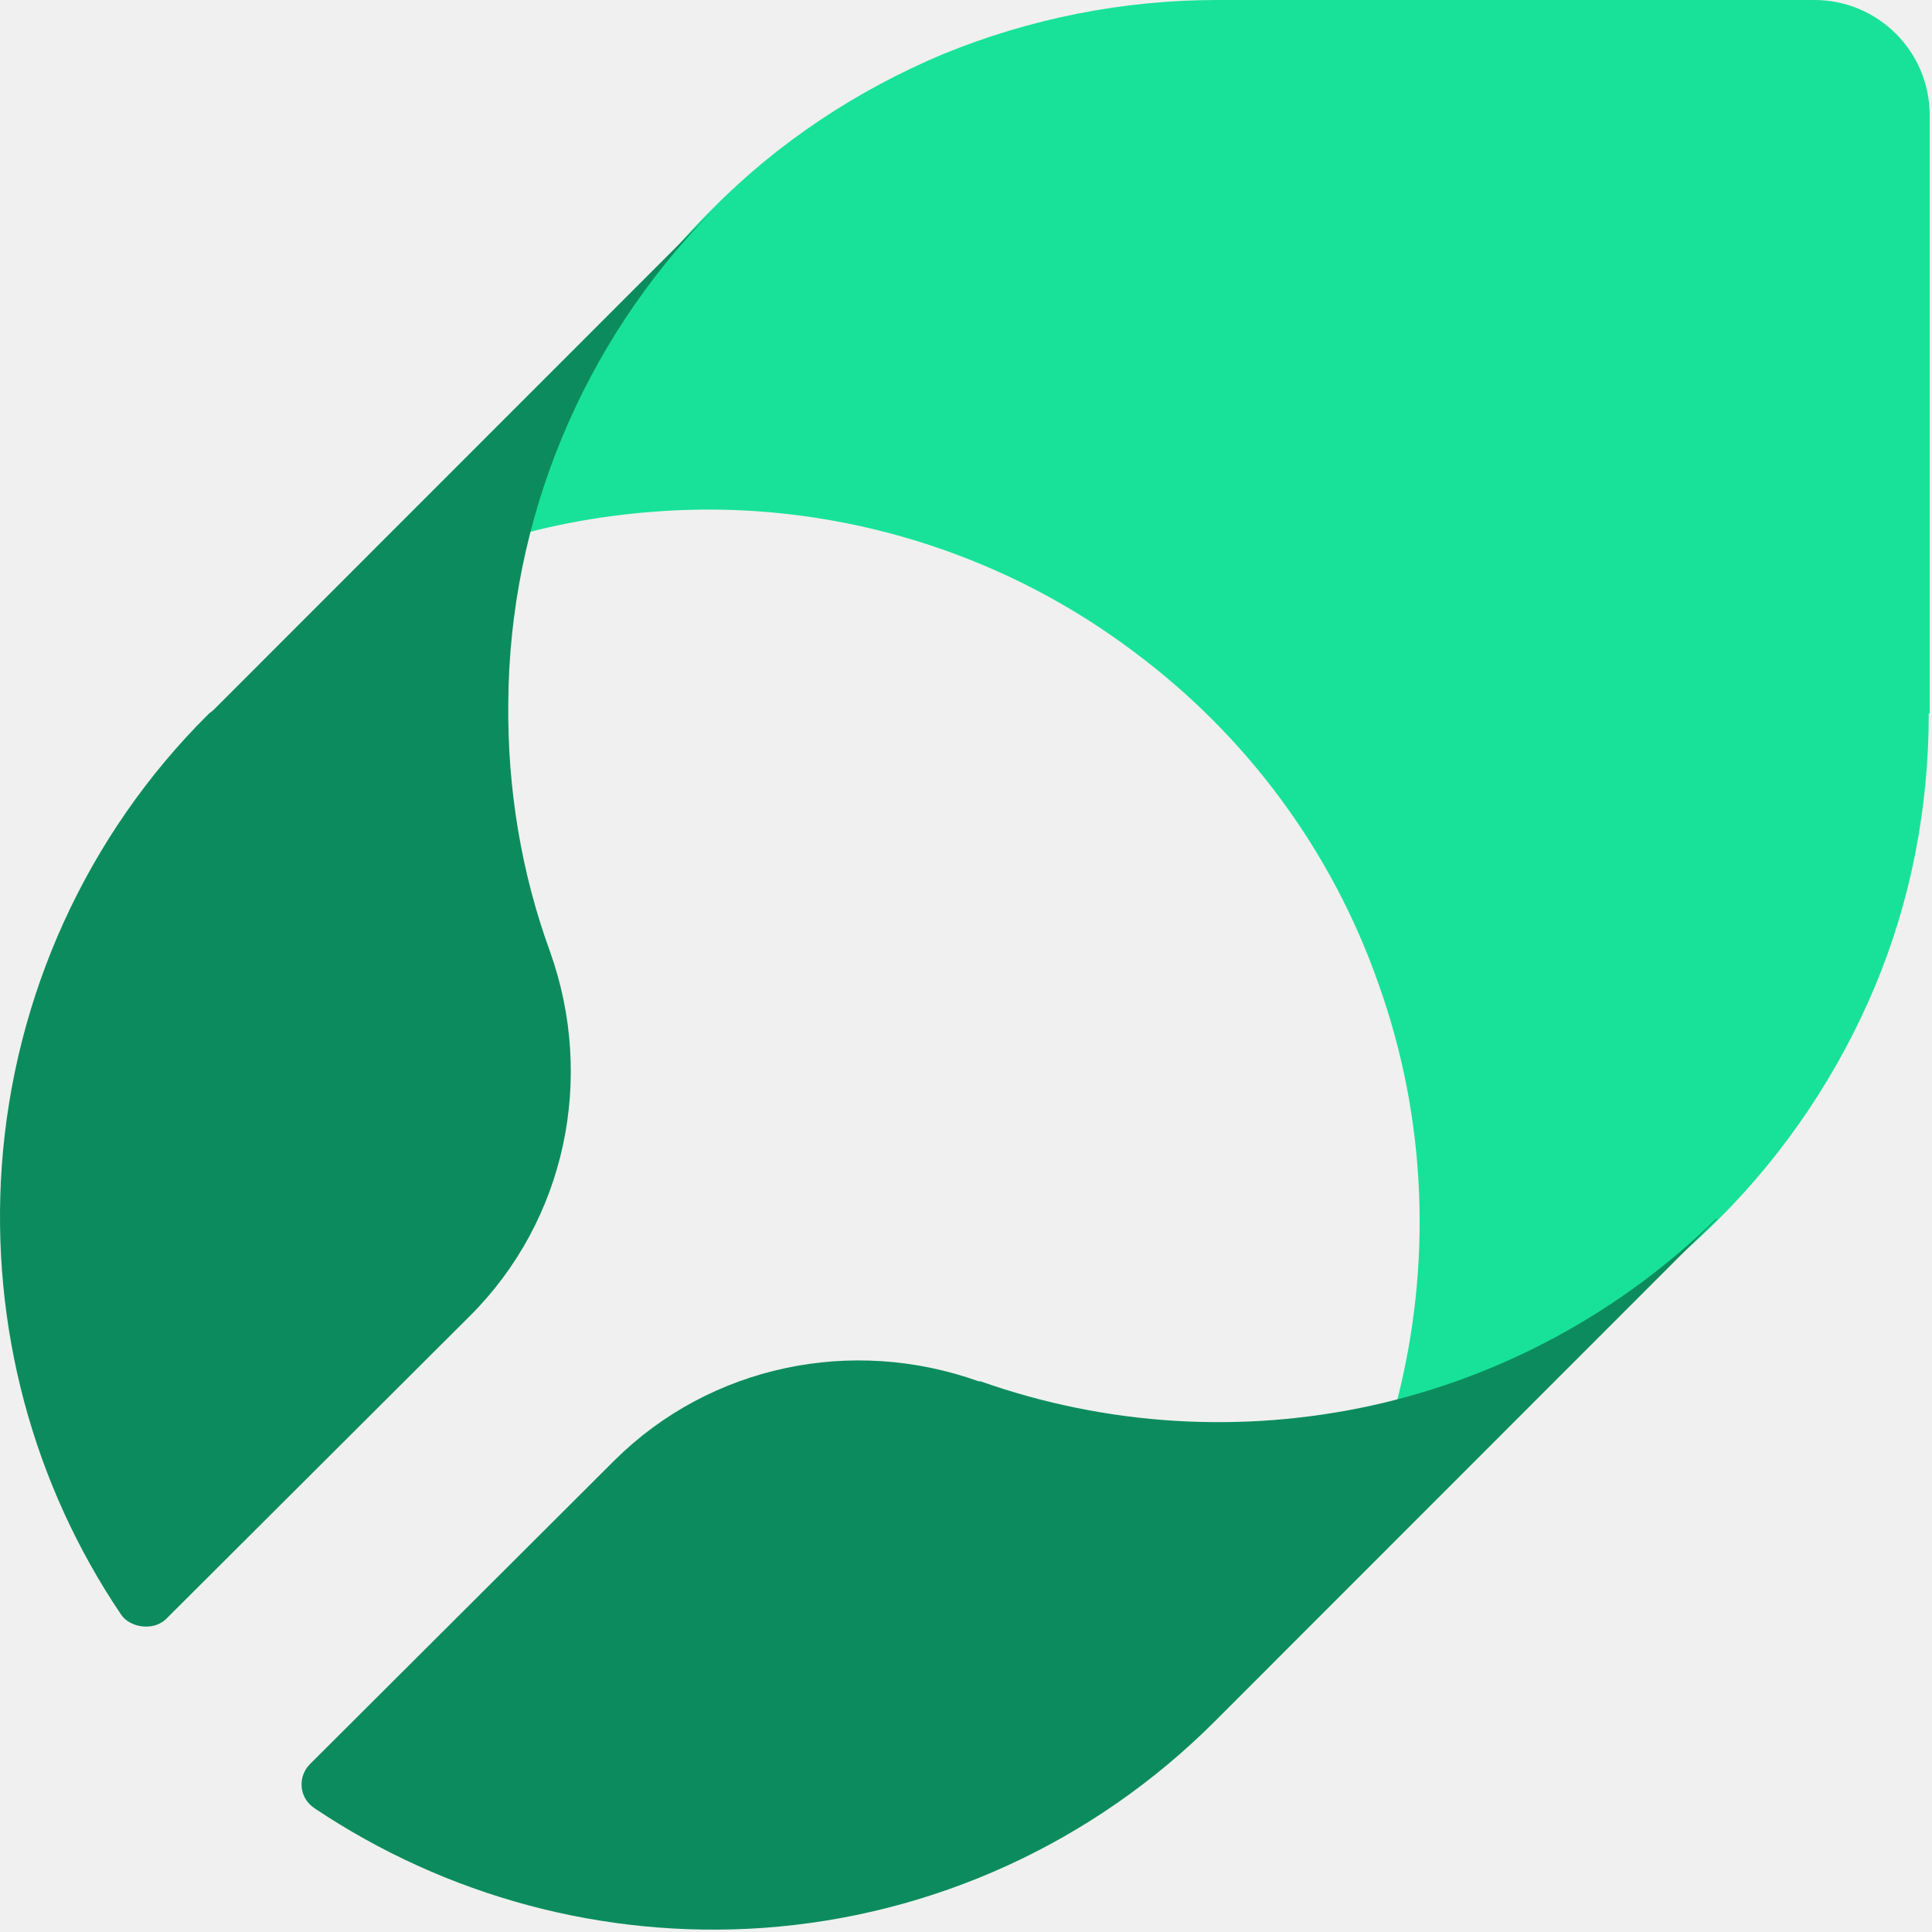
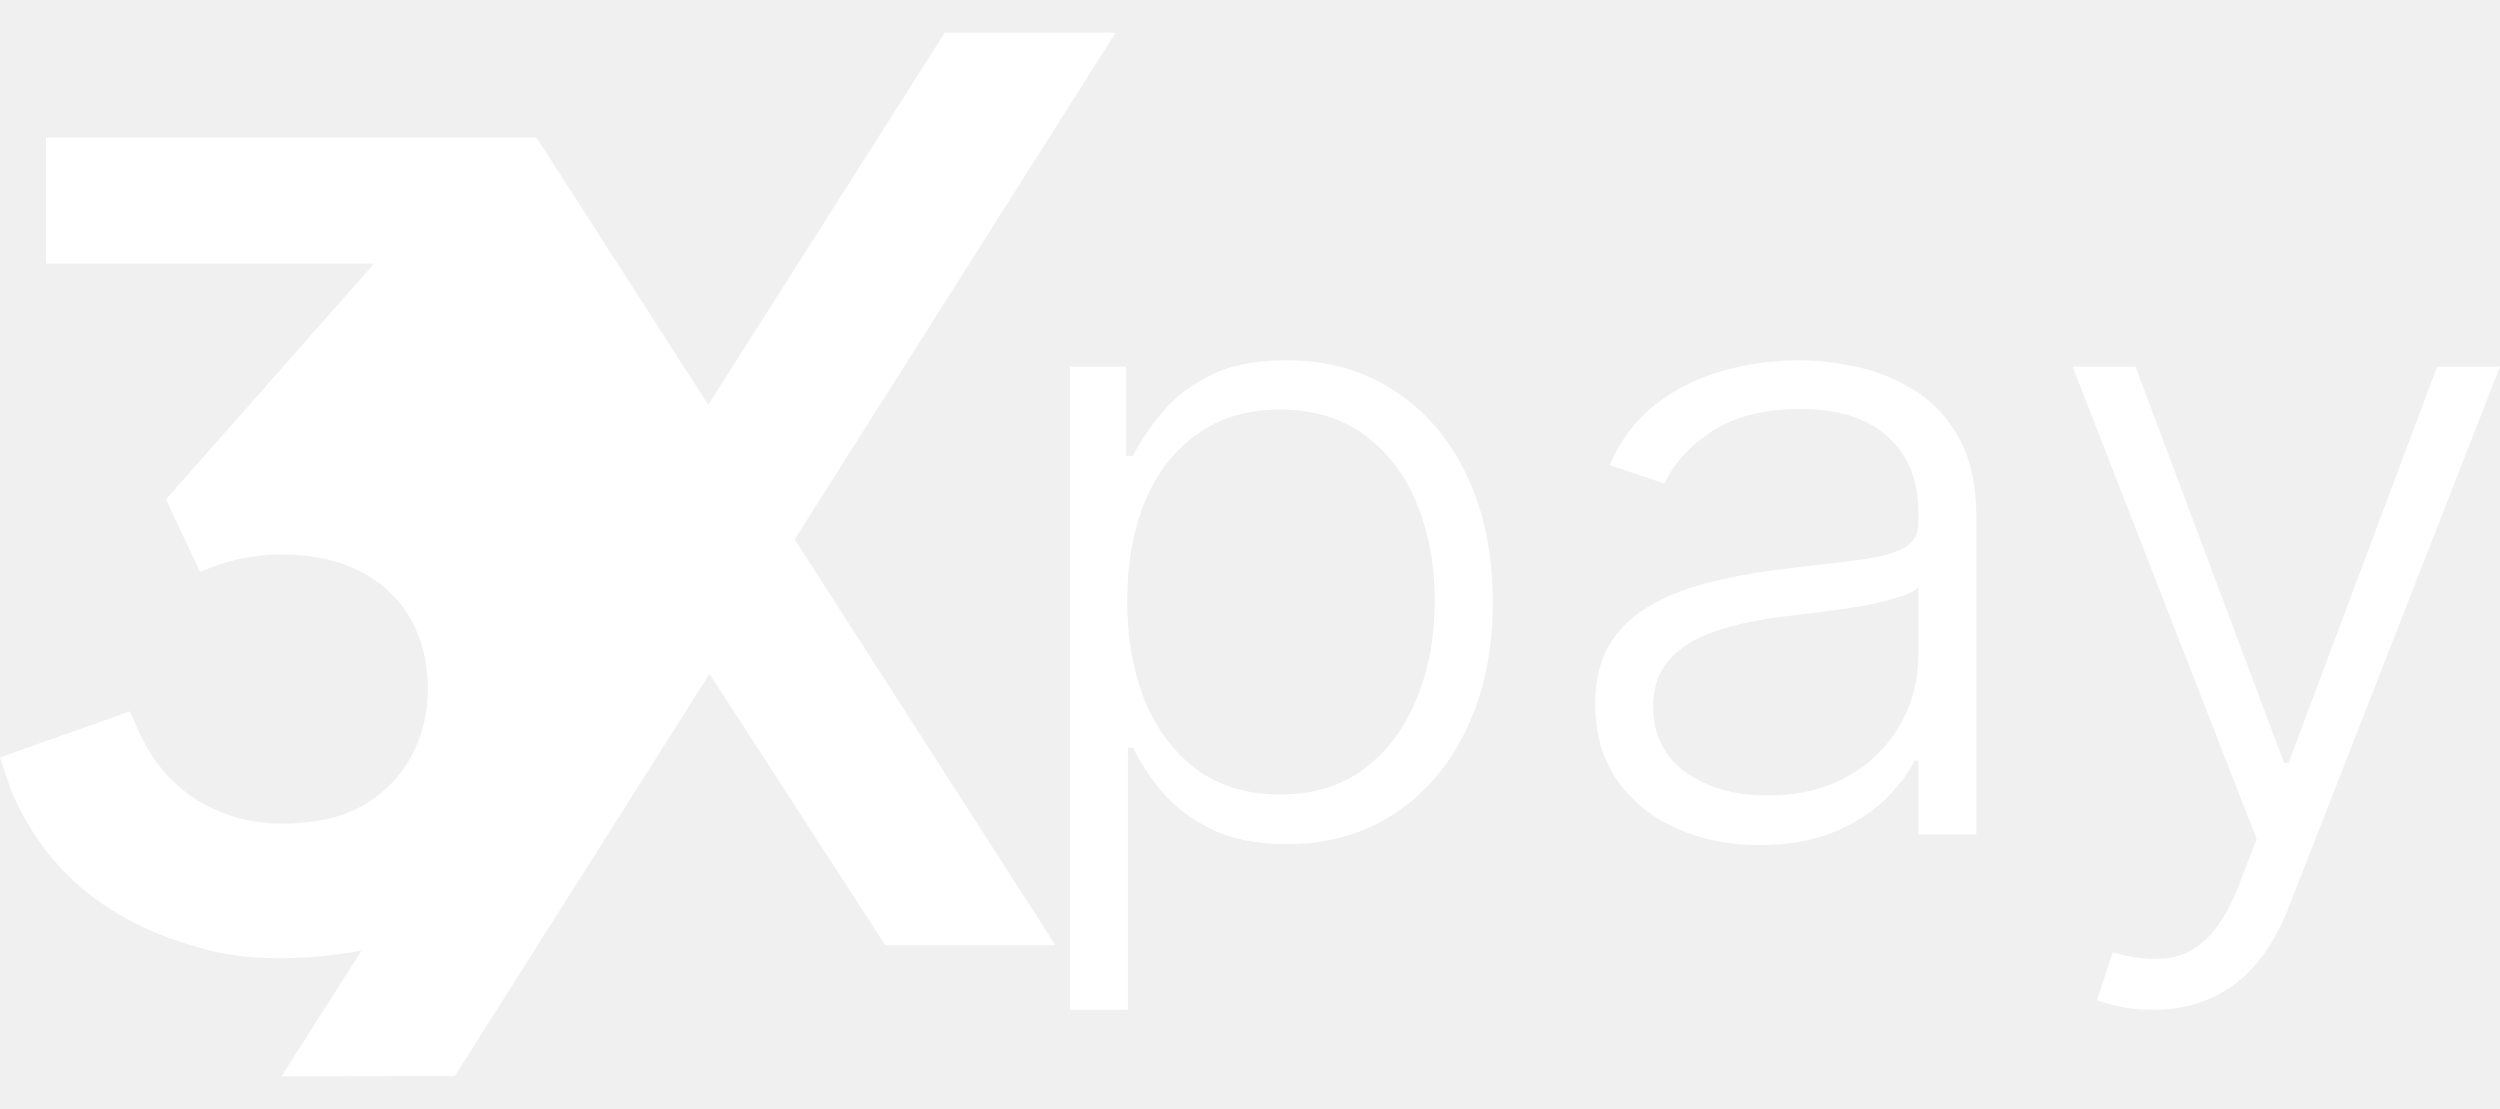
- <svg xmlns="http://www.w3.org/2000/svg" width="502" height="502" viewBox="0 0 502 502" fill="none">
-   <path d="M501.402 185.33V29.962C501.402 13.29 487.876 0 471.453 0H316.156C291.763 0 267.611 4.832 245.15 14.014C222.689 23.438 202.16 36.969 185.012 54.367L183.804 55.575C161.101 78.53 144.92 107.042 136.708 138.454C151.441 134.588 166.656 132.655 181.871 132.413C222.447 131.93 262.298 144.978 294.661 169.383C323.885 191.13 346.104 221.092 358.18 255.645C370.739 290.681 372.188 328.859 362.769 364.862C393.925 356.647 422.666 340.457 445.611 317.744L446.818 316.536C463.966 299.38 477.732 278.841 487.151 256.37C496.571 233.898 501.16 209.735 501.16 185.33H501.402Z" fill="#18E299" />
-   <path d="M132.071 182.706C132.312 135.044 151.32 89.307 184.764 55.125L55.557 184.391C55.076 184.873 54.594 185.113 54.113 185.595C22.593 216.888 3.586 258.774 0.458 303.066C-2.43 344.47 8.397 385.392 31.496 419.575C33.699 422.835 39.677 423.907 43.046 420.778L122.206 341.822C146.989 317.028 154.689 280.198 142.899 247.219C135.44 226.758 131.831 204.852 132.071 182.706Z" fill="#0C8C5E" />
-   <path d="M446.067 316.547C421.284 340.86 390.245 357.71 356.56 365.172C322.634 372.635 287.506 370.468 254.783 358.914C254.783 358.914 254.542 358.914 254.301 358.914C221.338 347.118 184.525 354.821 159.742 379.375L80.581 458.331C77.212 461.701 77.694 467.238 81.784 469.885C115.95 492.754 156.855 503.827 198.24 500.938C242.512 497.809 284.137 478.792 315.656 447.258L316.859 446.054L446.067 316.788V316.547Z" fill="#0C8C5E" />
+ <svg xmlns="http://www.w3.org/2000/svg" width="458" height="203" viewBox="0 0 458 203" fill="none">
+   <path d="M196 185V67.172H206.325V83.518H207.578C208.851 80.952 210.602 78.33 212.83 75.652C215.058 72.937 218.002 70.649 221.663 68.79C225.363 66.93 230.018 66 235.628 66C243.188 66 249.793 67.86 255.442 71.579C261.132 75.261 265.548 80.431 268.692 87.089C271.875 93.709 273.466 101.427 273.466 110.241C273.466 119.093 271.875 126.848 268.692 133.506C265.548 140.163 261.132 145.352 255.442 149.071C249.793 152.791 243.228 154.65 235.748 154.65C230.217 154.65 225.582 153.72 221.842 151.861C218.142 150.001 215.138 147.714 212.83 144.999C210.562 142.246 208.812 139.568 207.578 136.965H206.623V185H196ZM206.504 110.074C206.504 116.992 207.598 123.129 209.786 128.485C212.014 133.803 215.197 137.988 219.335 141.038C223.513 144.05 228.566 145.556 234.494 145.556C240.582 145.556 245.714 143.994 249.892 140.87C254.109 137.709 257.312 133.45 259.501 128.094C261.729 122.738 262.843 116.732 262.843 110.074C262.843 103.491 261.749 97.558 259.56 92.277C257.412 86.996 254.229 82.811 250.011 79.724C245.794 76.6 240.622 75.038 234.494 75.038C228.526 75.038 223.453 76.544 219.276 79.557C215.098 82.532 211.915 86.661 209.727 91.942C207.578 97.187 206.504 103.231 206.504 110.074Z" fill="white" />
+   <path d="M322.375 154.818C316.844 154.818 311.791 153.813 307.216 151.805C302.64 149.759 299 146.821 296.294 142.99C293.589 139.122 292.236 134.436 292.236 128.931C292.236 124.691 293.091 121.12 294.802 118.219C296.513 115.318 298.94 112.938 302.083 111.078C305.226 109.219 308.946 107.749 313.244 106.671C317.541 105.592 322.275 104.755 327.448 104.16C332.58 103.565 336.917 103.045 340.458 102.598C344.039 102.152 346.764 101.445 348.634 100.478C350.504 99.511 351.439 97.949 351.439 95.792V93.783C351.439 87.944 349.569 83.351 345.829 80.003C342.129 76.619 336.798 74.926 329.835 74.926C323.23 74.926 317.839 76.284 313.661 78.999C309.523 81.714 306.619 84.913 304.948 88.595L294.862 85.192C296.931 80.505 299.795 76.767 303.456 73.978C307.116 71.151 311.214 69.124 315.75 67.897C320.286 66.632 324.881 66 329.536 66C333.038 66 336.678 66.428 340.458 67.283C344.278 68.139 347.819 69.626 351.081 71.746C354.344 73.829 356.99 76.749 359.019 80.505C361.048 84.225 362.063 88.948 362.063 94.676V152.865H351.439V139.308H350.783C349.51 141.837 347.62 144.292 345.113 146.672C342.607 149.053 339.463 151.005 335.684 152.53C331.904 154.055 327.468 154.818 322.375 154.818ZM323.807 145.724C329.457 145.724 334.351 144.552 338.489 142.209C342.627 139.866 345.81 136.76 348.038 132.892C350.305 128.987 351.439 124.691 351.439 120.005V107.619C350.644 108.326 349.311 108.958 347.441 109.516C345.611 110.074 343.482 110.576 341.055 111.022C338.668 111.432 336.28 111.785 333.893 112.083C331.506 112.38 329.357 112.64 327.448 112.864C322.275 113.459 317.859 114.388 314.198 115.653C310.538 116.918 307.733 118.666 305.783 120.897C303.834 123.092 302.859 125.918 302.859 129.377C302.859 134.584 304.848 138.62 308.827 141.484C312.806 144.311 317.799 145.724 323.807 145.724Z" fill="white" />
+   <path d="M394.44 185C392.331 185 390.361 184.814 388.531 184.442C386.701 184.07 385.249 183.661 384.174 183.215L387.039 174.456C390.66 175.497 393.883 175.869 396.708 175.572C399.532 175.311 402.039 174.121 404.227 172.001C406.416 169.918 408.365 166.719 410.076 162.405L413.418 153.702L379.698 67.172H391.217L418.431 139.754H419.267L446.482 67.172H458L419.207 166.422C417.576 170.55 415.567 173.991 413.18 176.743C410.792 179.533 408.027 181.597 404.884 182.936C401.78 184.312 398.299 185 394.44 185Z" fill="white" />
+   <path d="M204.37 6H173.073L129.751 74.164L98.31 25.23L8.431 25.209V48.296H68.538L30.394 91.492L36.632 104.727C36.632 104.727 36.892 104.632 38.026 104.211C38.026 104.211 38.031 104.211 38.035 104.211C43.569 101.965 49.351 101.222 55.276 101.743C67.947 102.855 77.251 110.566 78.298 123.932C79.345 137.311 71.166 148.331 58.321 150.36C50.011 151.672 42.079 150.725 34.968 145.812C30.02 142.397 26.815 137.619 24.617 132.116C24.617 132.111 24.612 132.102 24.612 132.102L23.809 130.322L0 138.753C0 138.753 1.616 143.905 2.454 145.777C9.491 161.476 22.206 170.064 38.387 174.112C44.963 175.758 51.714 175.767 58.442 175.237C61.062 175.033 66.235 174.147 66.235 174.147L51.566 197.174L83.328 197.122L129.977 123.454L162.183 173.152L193.354 173.161L145.585 98.807L204.37 6Z" fill="white" />
</svg>
